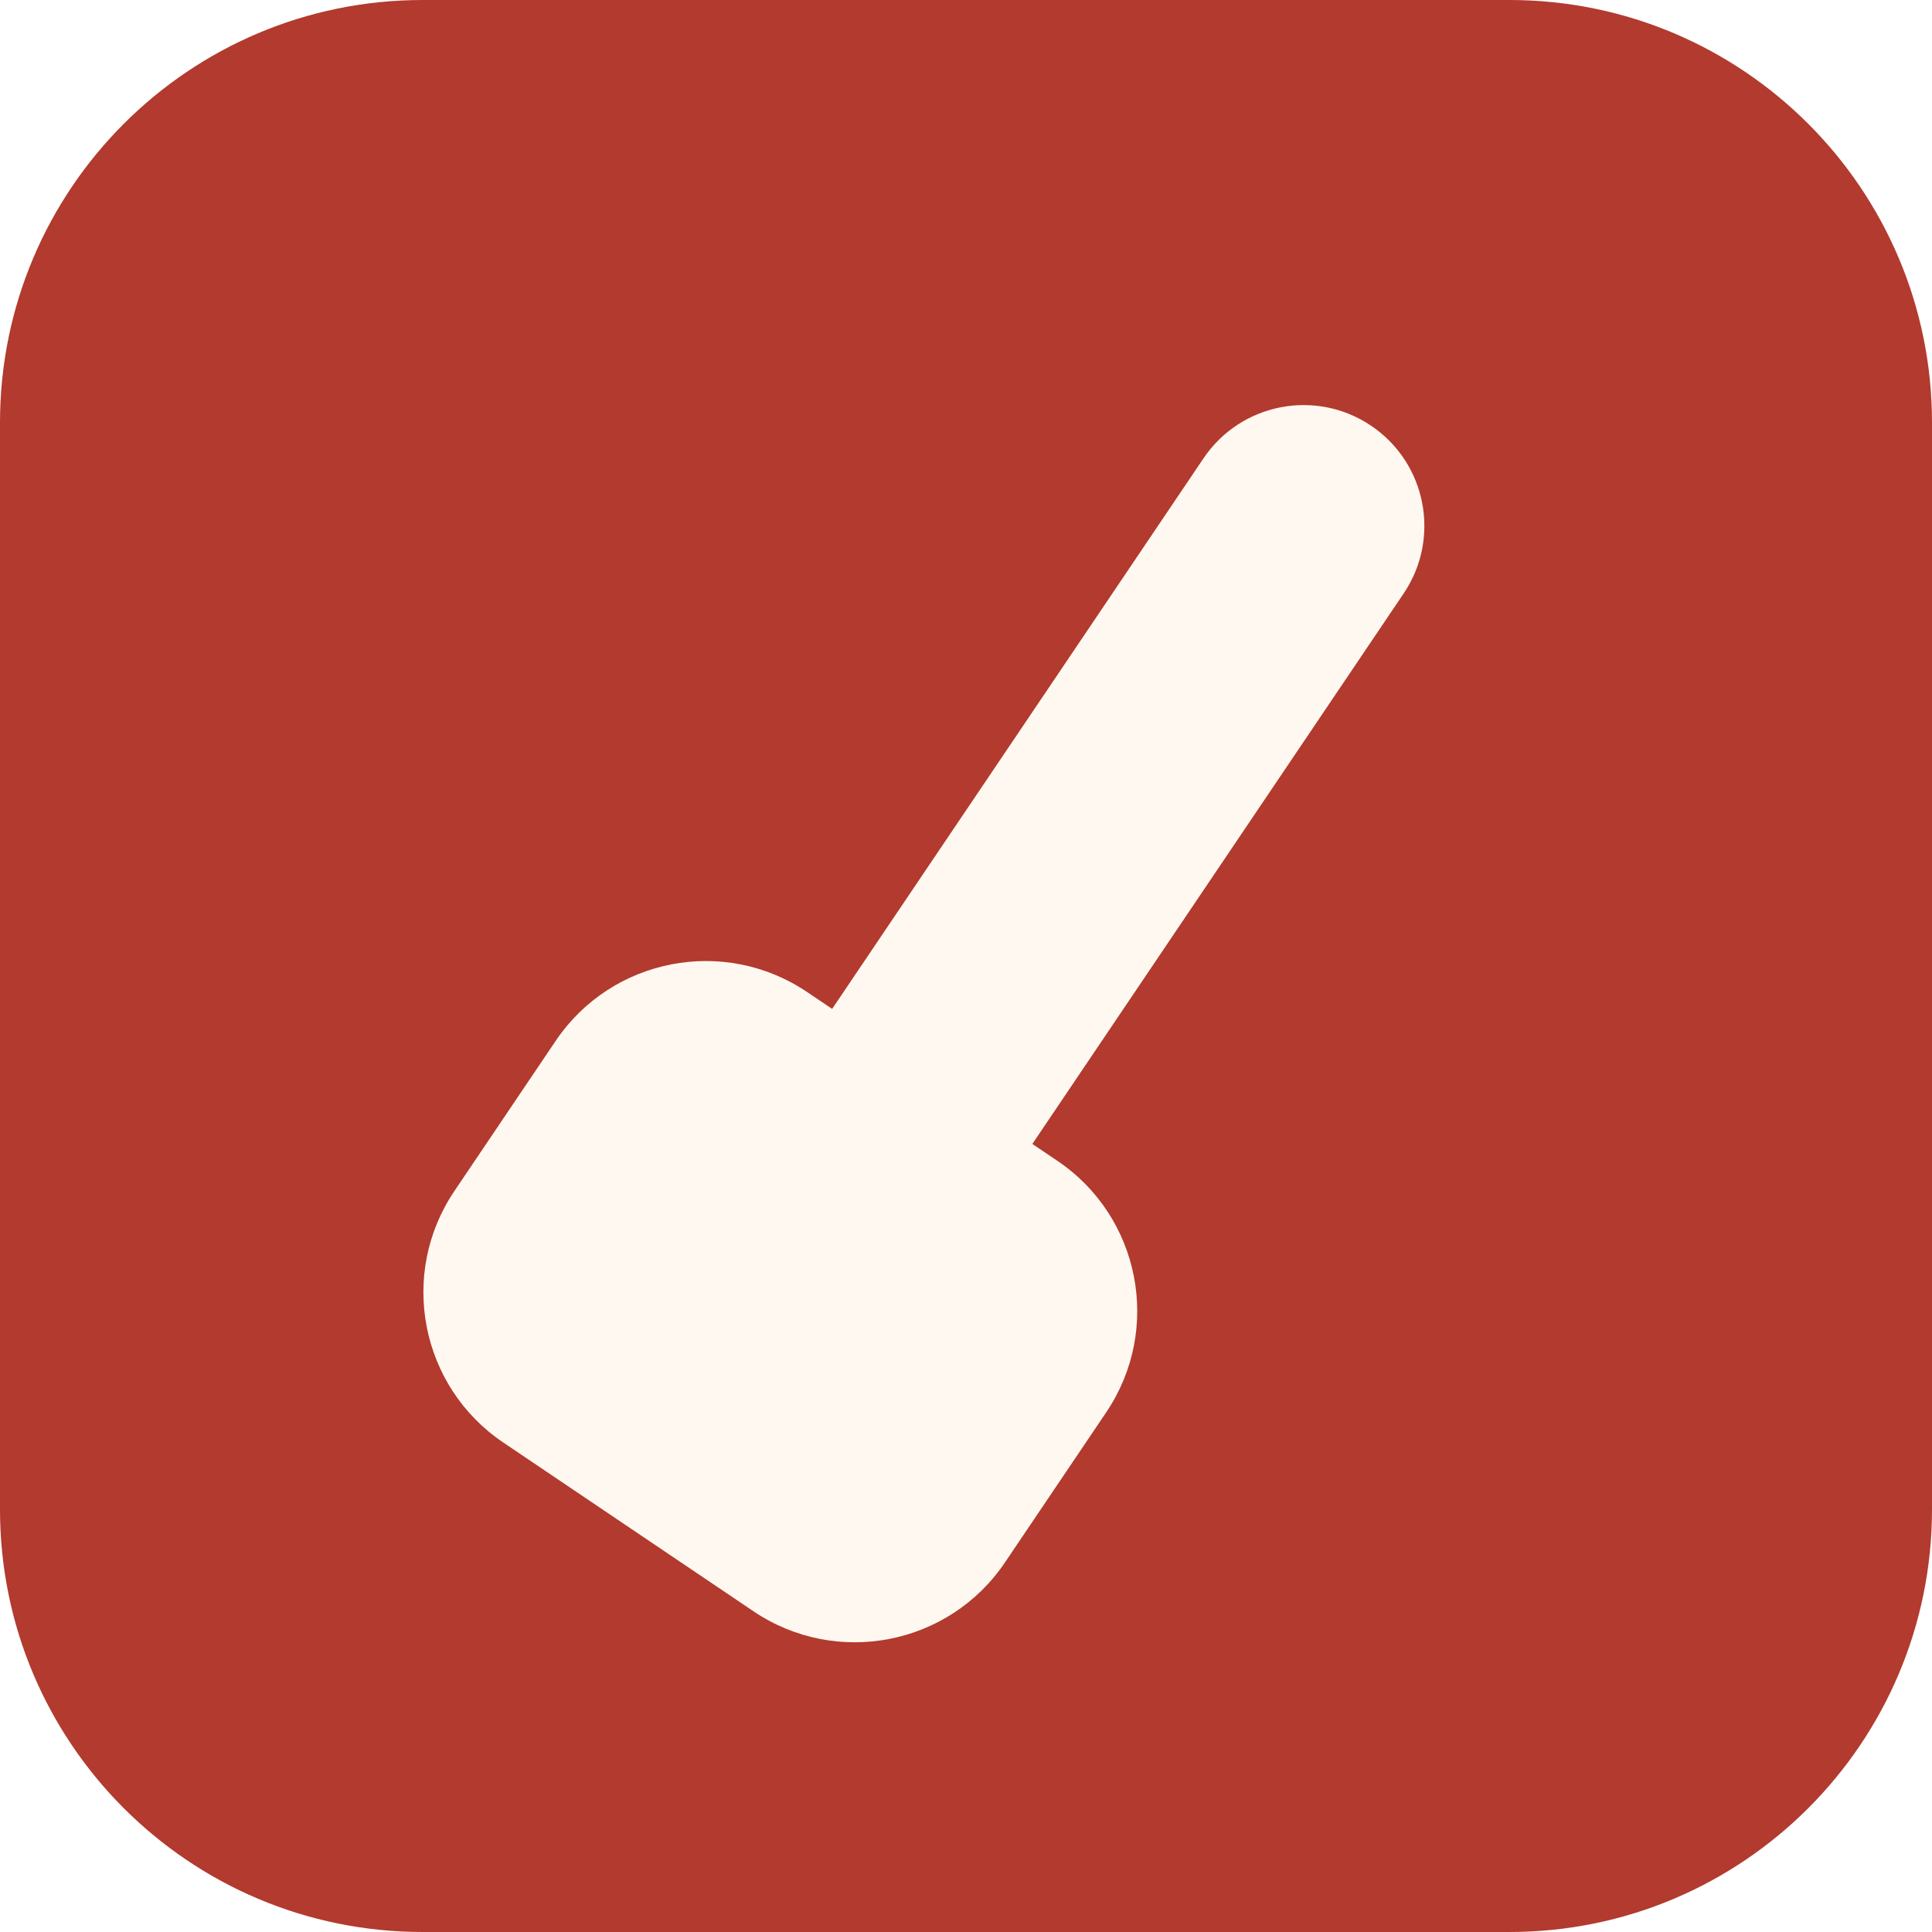
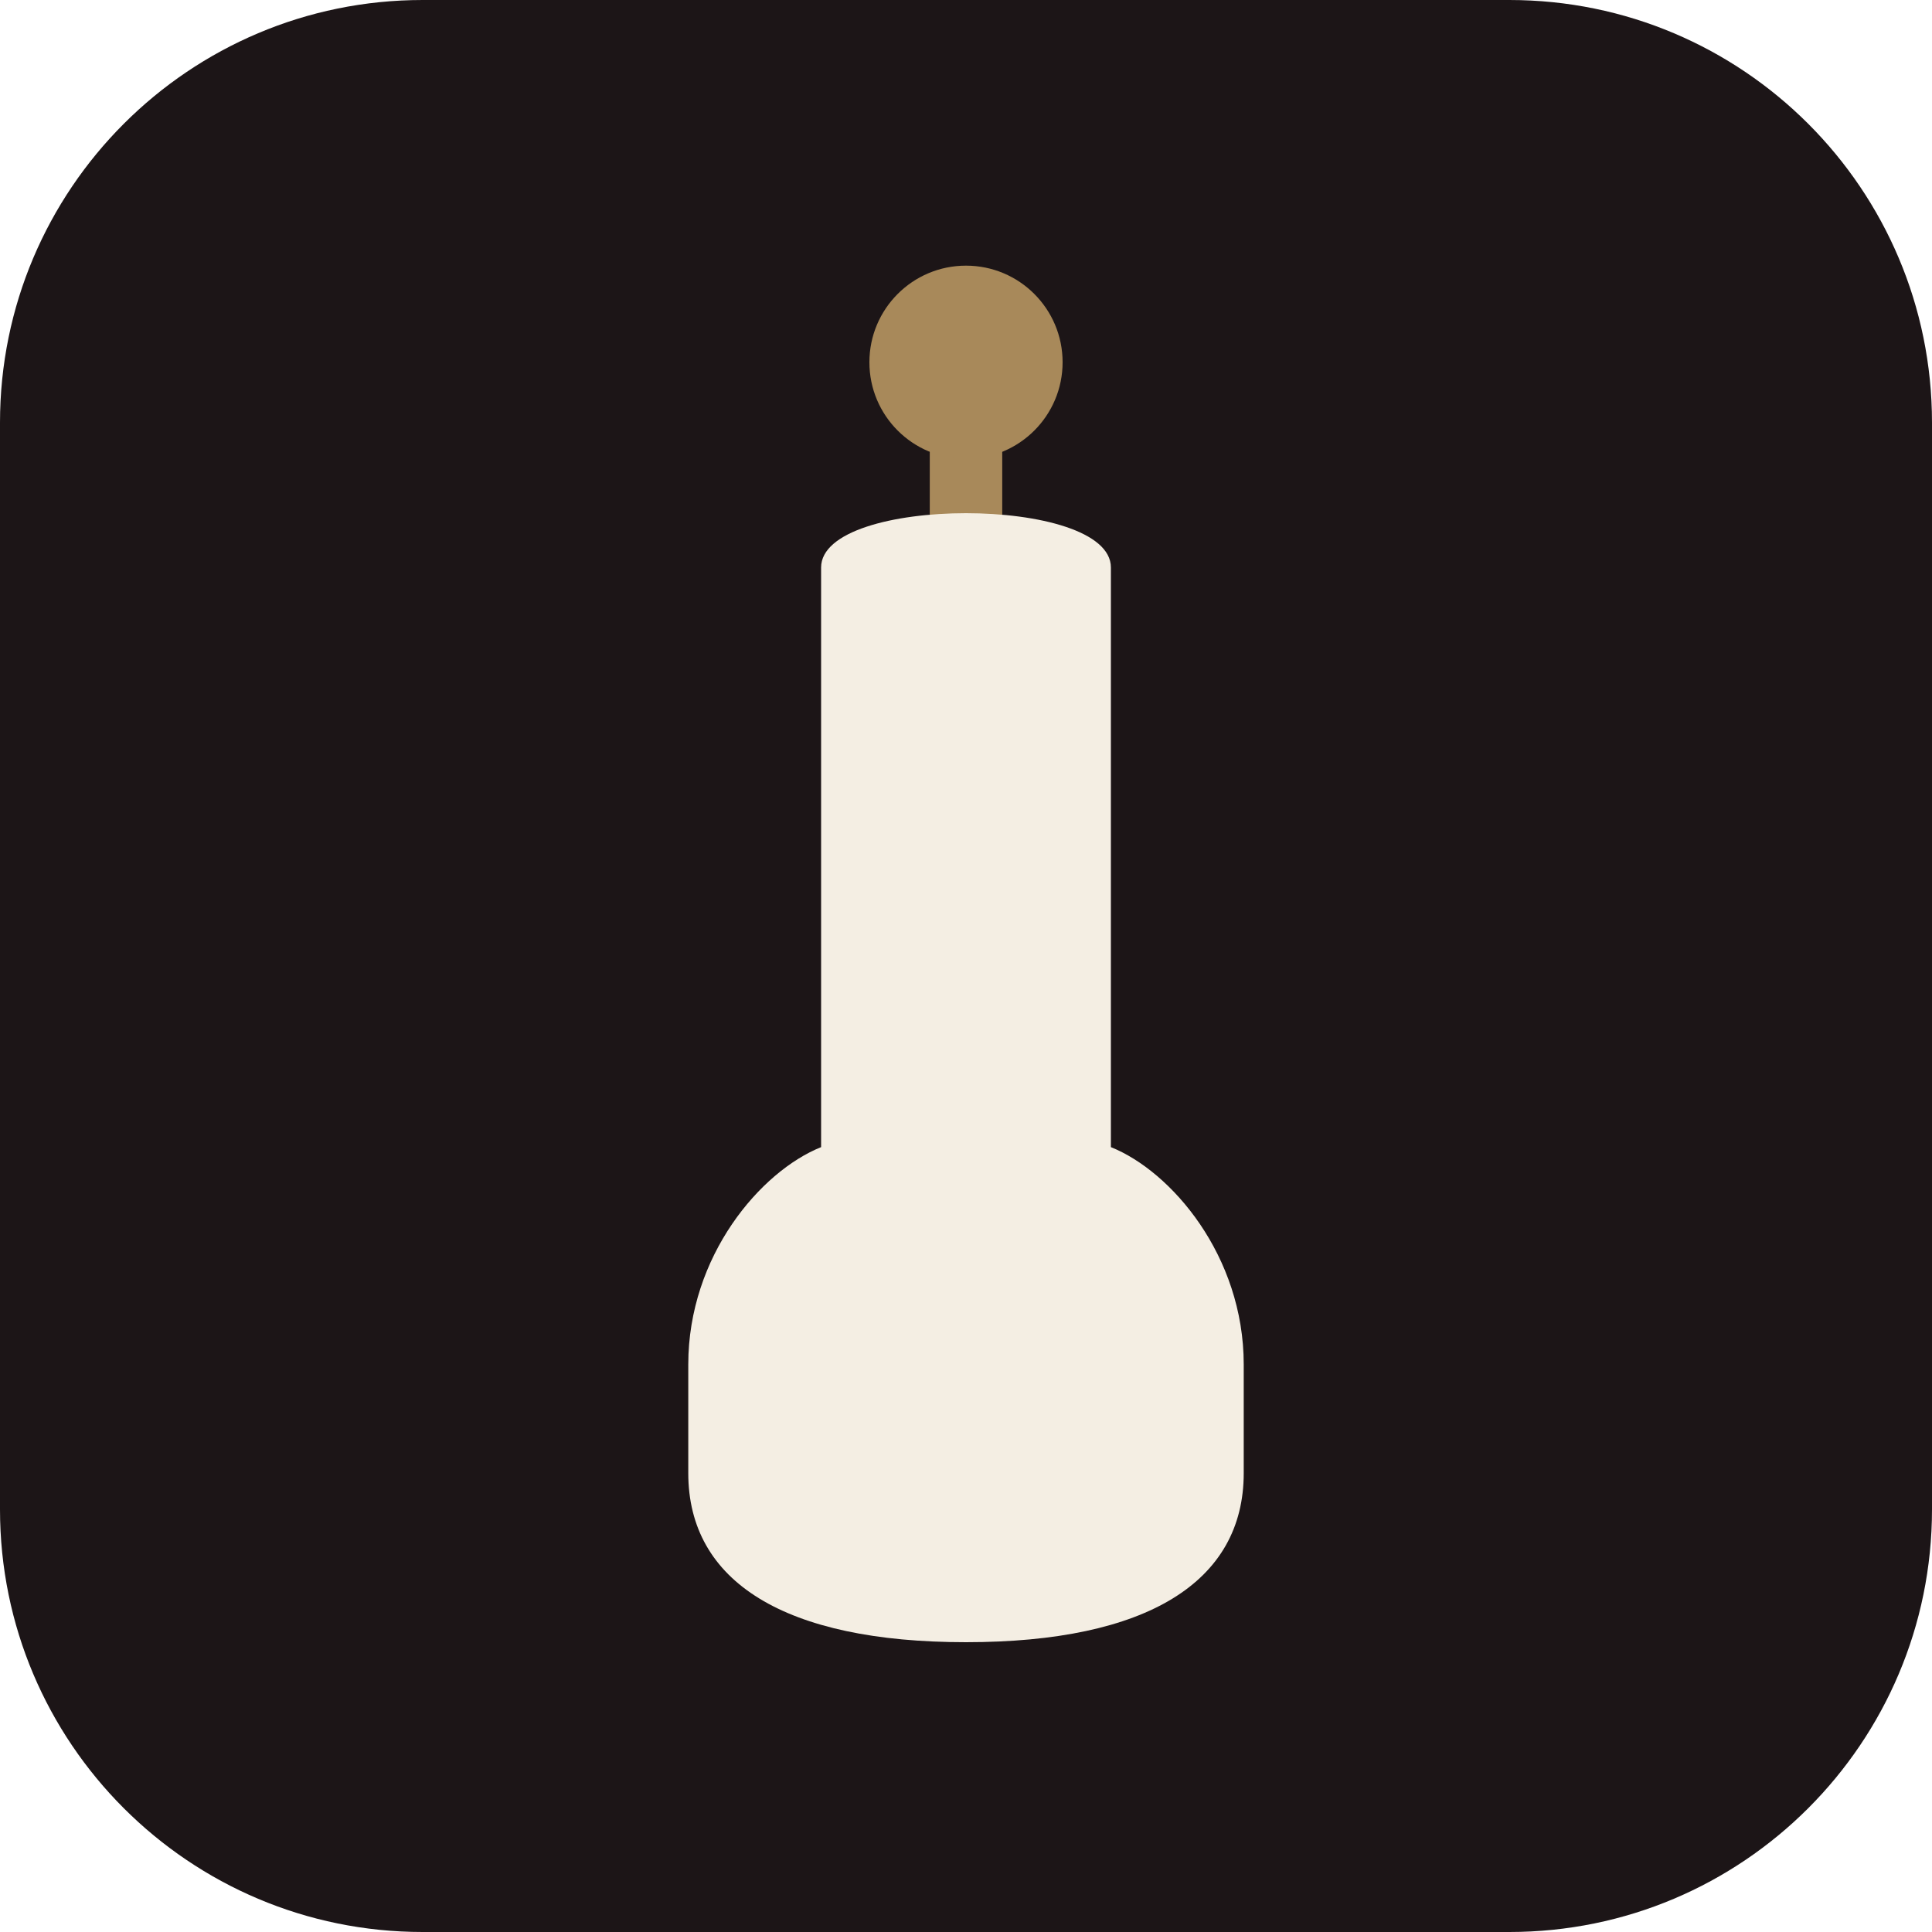
<svg xmlns="http://www.w3.org/2000/svg" viewBox="0 0 32 32">
-   <rect width="32" height="32" rx="7" fill="#b23a2e" />
-   <g transform="rotate(34 16 17)">
-     <rect x="14" y="5" width="4" height="15" rx="2" fill="#fff8f0" />
-     <rect x="10.5" y="18" width="11" height="9" rx="3" fill="#fff8f0" />
-   </g>
+   <rect width="32" height="32" rx="7" fill="#1C1517" />
+   <line x1="16" y1="7" x2="16" y2="9" stroke="#A8895A" stroke-width="1.2" />
+   <circle cx="16" cy="6" r="1.6" fill="#A8895A" />
+   <path d="M13.6 9.4 C13.6 8.2 18.4 8.2 18.4 9.4 L18.4 19 C19.4 19.4 20.6 20.8 20.6 22.6 L20.6 24.4 C20.6 26.2 19 27.2 16 27.2 C13 27.2 11.4 26.2 11.4 24.4 L11.4 22.6 C11.4 20.8 12.6 19.4 13.6 19 Z" fill="#F4EEE3" />
</svg>
